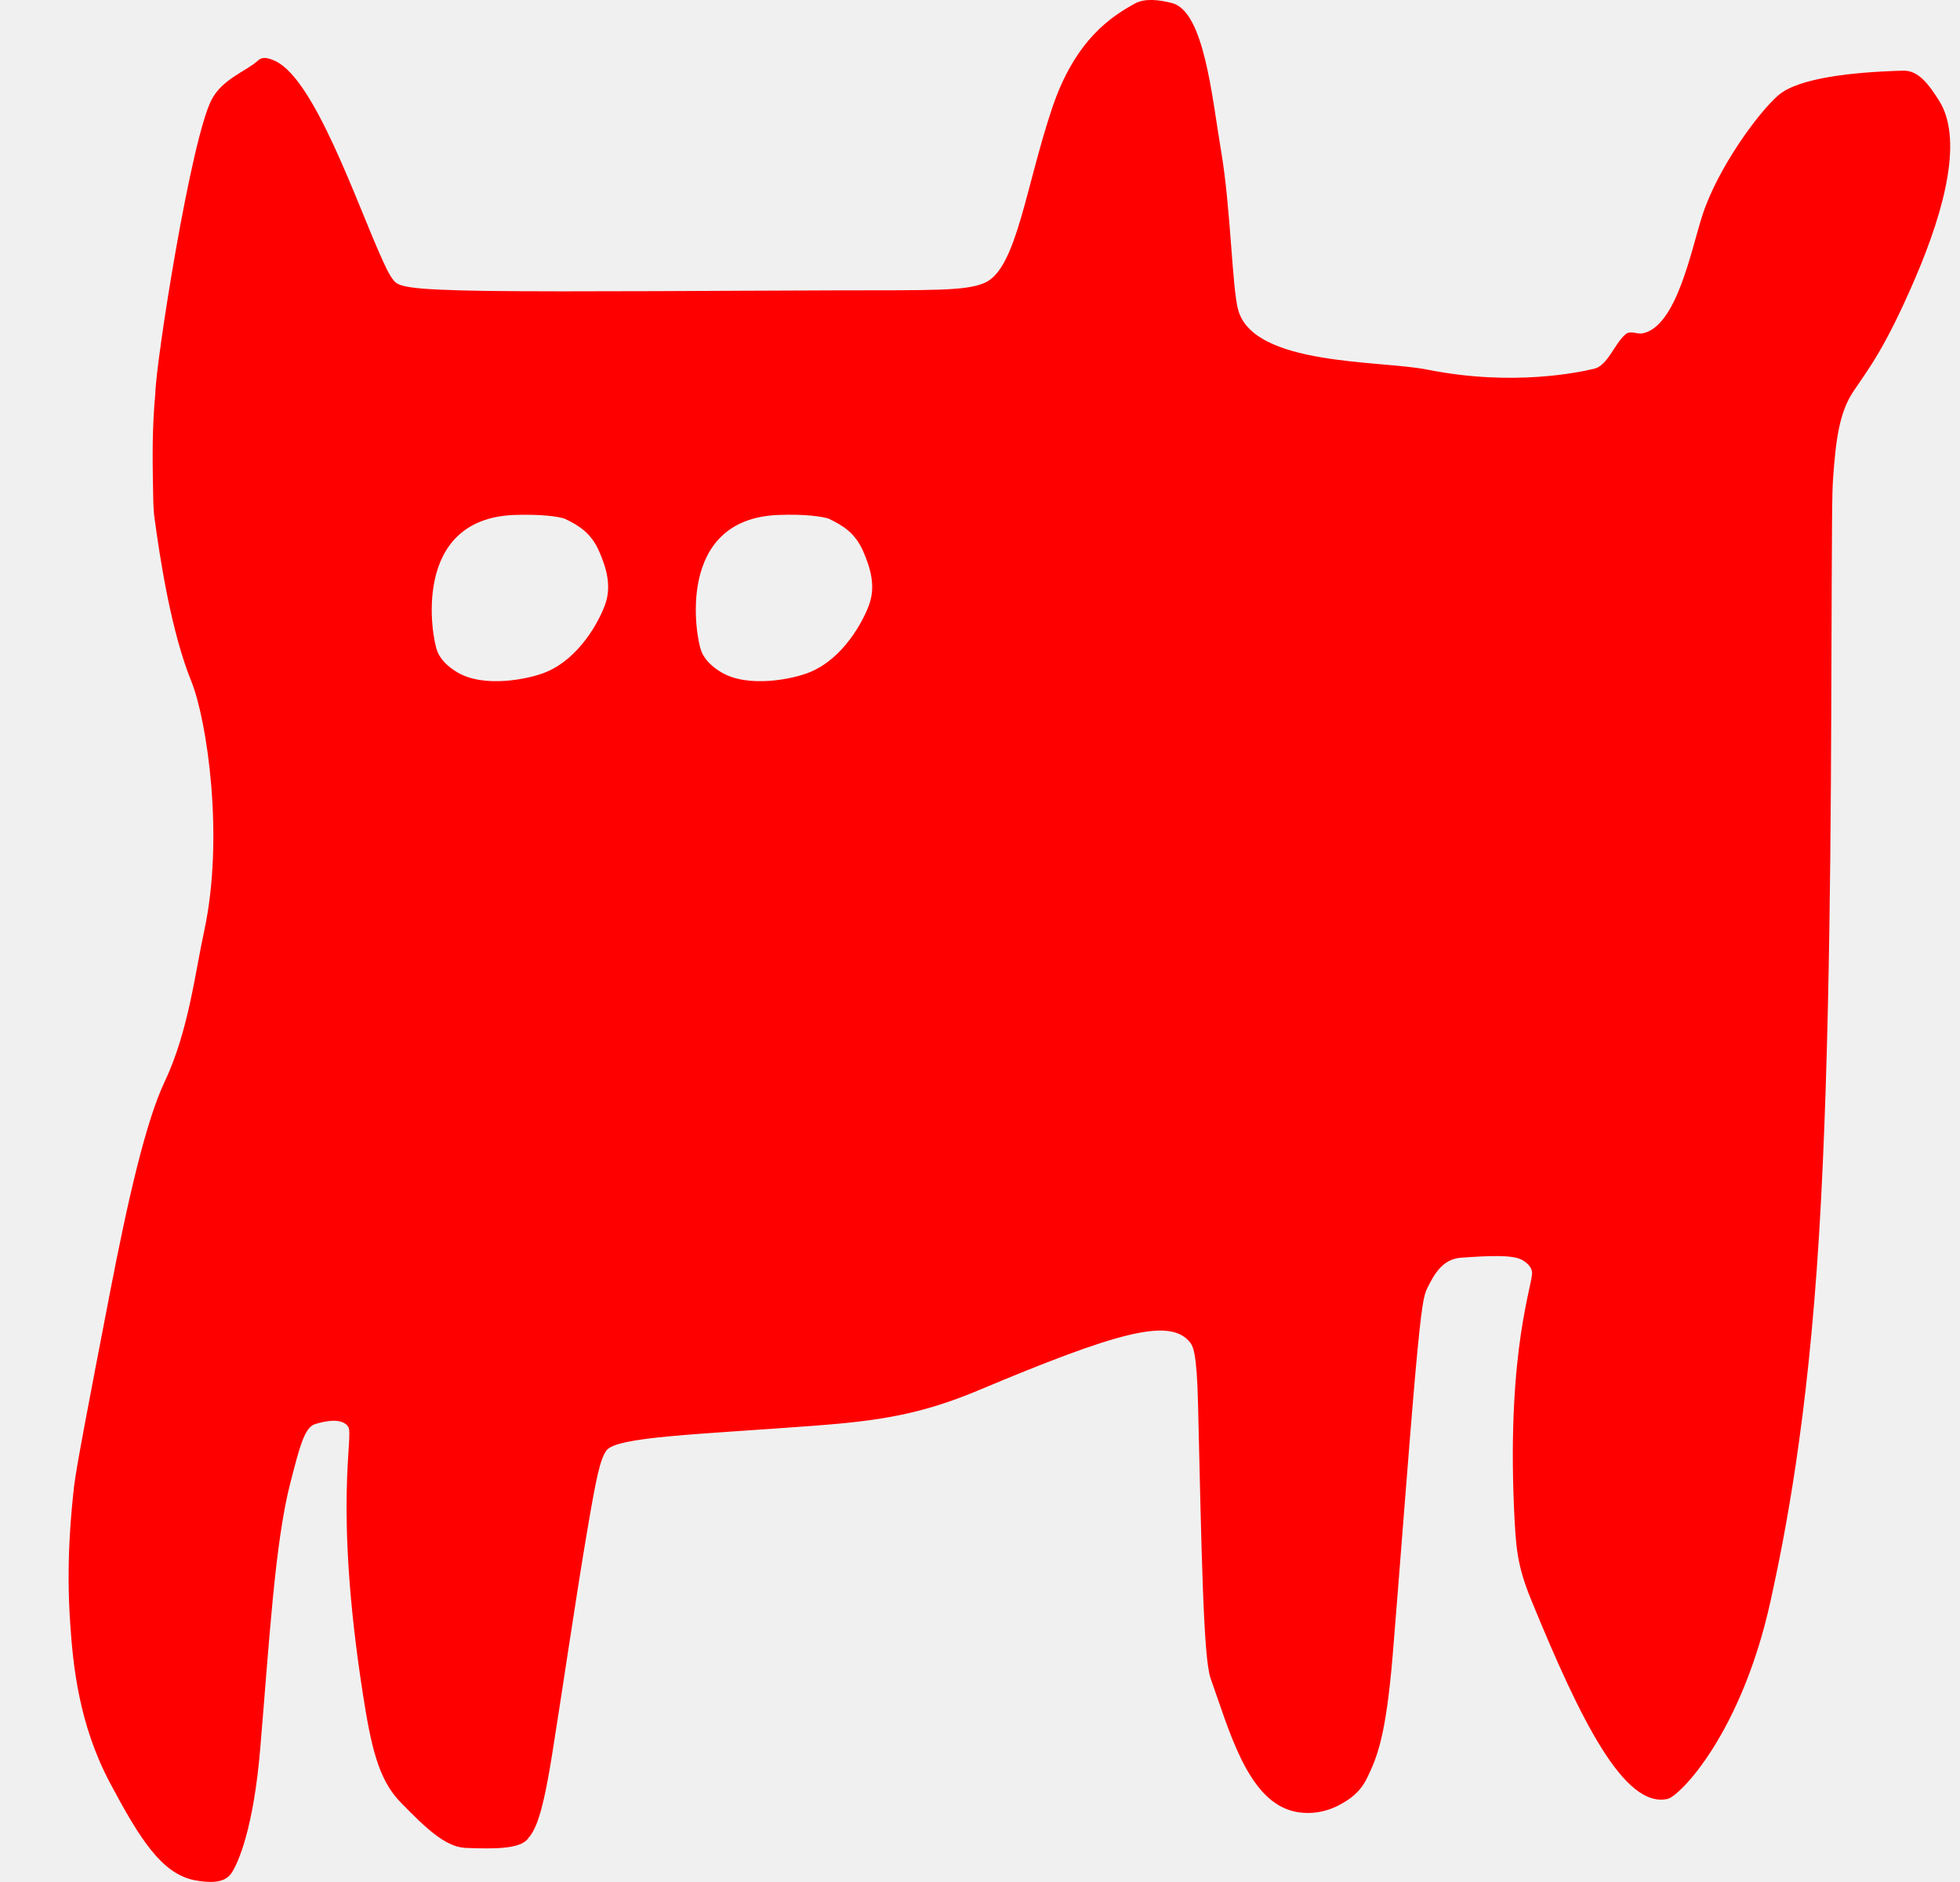
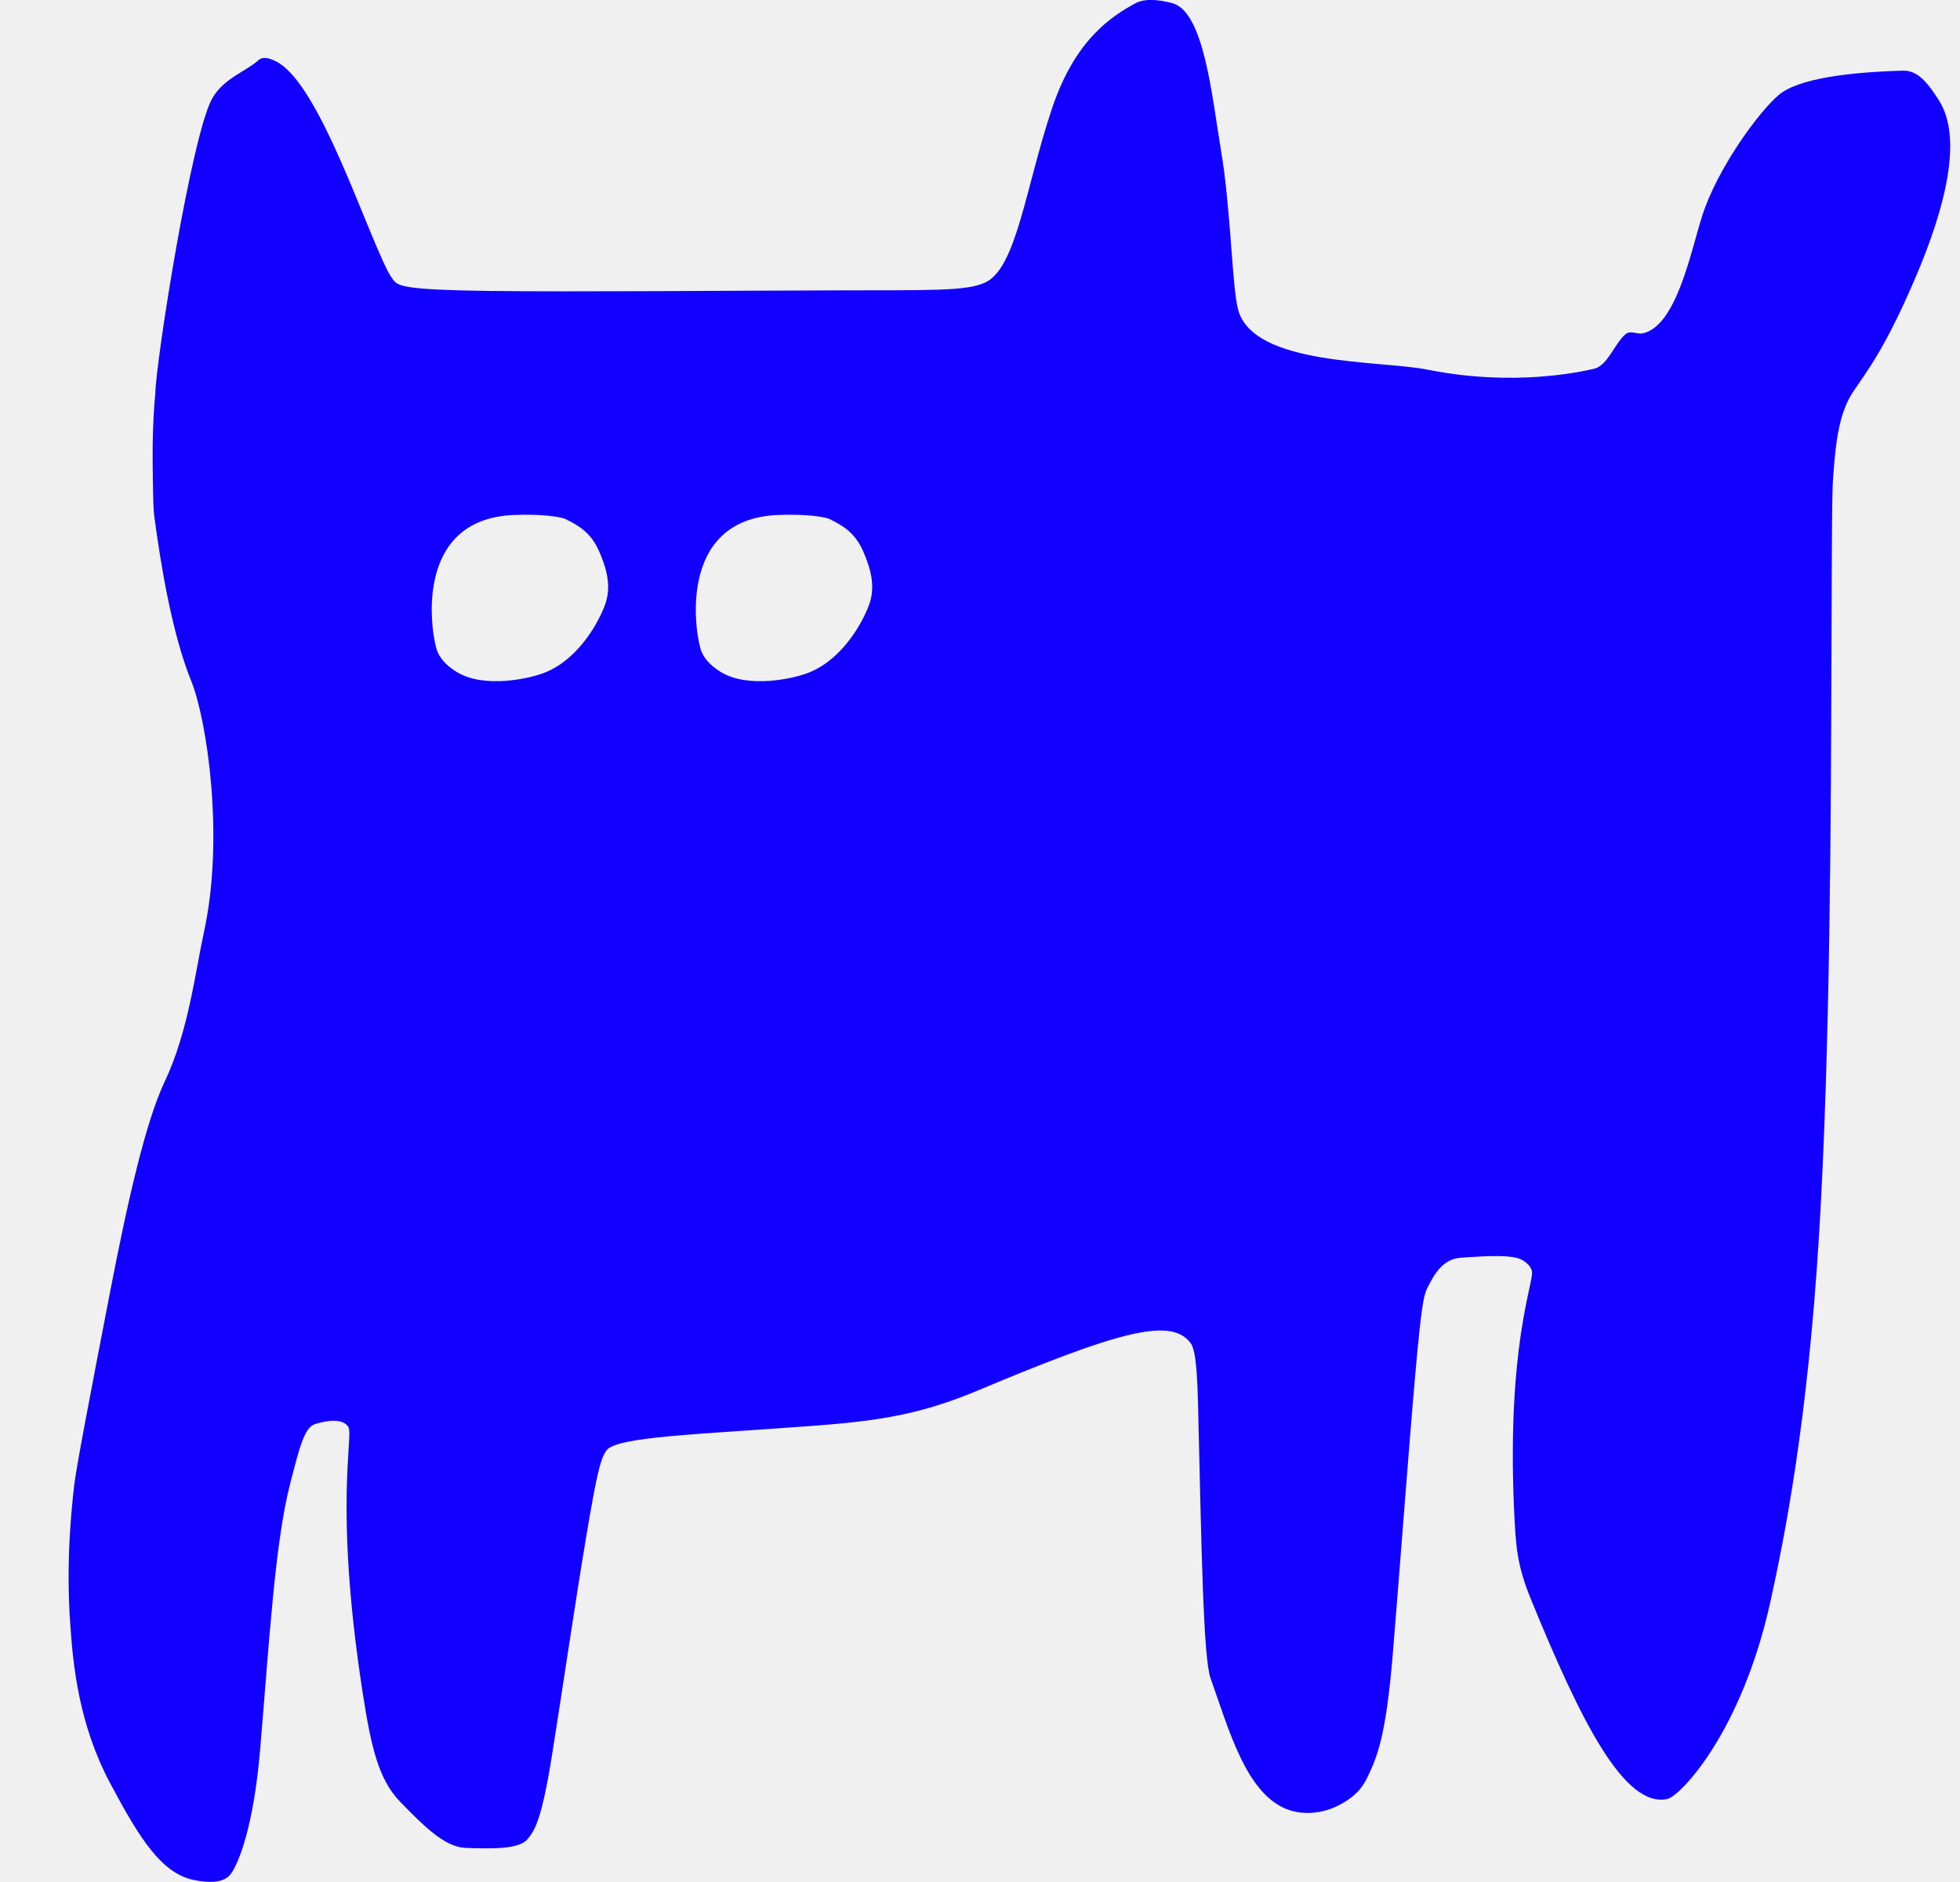
<svg xmlns="http://www.w3.org/2000/svg" width="25" height="24" viewBox="0 0 25 24" fill="none">
-   <path d="M14.472 0.047C14.599 -0.024 14.777 -0.005 14.949 0.039C15.36 0.144 15.459 1.24 15.573 1.912C15.7 2.653 15.714 3.664 15.793 3.952C15.99 4.669 17.604 4.593 18.208 4.714C19.316 4.935 20.171 4.74 20.327 4.704H20.329C20.508 4.663 20.589 4.386 20.735 4.262C20.796 4.21 20.881 4.264 20.947 4.252C21.384 4.171 21.569 3.196 21.712 2.752C21.905 2.149 22.432 1.427 22.689 1.21C22.942 0.998 23.609 0.919 24.276 0.901C24.483 0.896 24.617 1.104 24.728 1.275L24.73 1.279C25.036 1.753 24.82 2.636 24.429 3.547C24.036 4.463 23.821 4.719 23.639 4.993C23.46 5.262 23.416 5.613 23.382 6.087C23.366 6.304 23.367 6.654 23.36 8.429C23.354 10.205 23.348 13.399 23.201 15.766C23.055 18.133 22.768 19.577 22.584 20.415C22.213 22.103 21.427 22.907 21.268 22.941C20.719 23.059 20.165 21.955 19.525 20.389C19.347 19.952 19.334 19.715 19.312 19.246C19.22 17.178 19.561 16.359 19.541 16.219C19.531 16.15 19.472 16.099 19.412 16.066C19.292 16 18.994 16.013 18.633 16.039C18.4 16.056 18.292 16.252 18.206 16.425C18.161 16.516 18.132 16.624 18.051 17.537C17.97 18.451 17.842 20.169 17.764 21.107C17.677 22.147 17.566 22.407 17.438 22.672C17.351 22.85 17.227 22.944 17.069 23.025C16.864 23.131 16.638 23.142 16.458 23.087C15.901 22.916 15.673 22.049 15.441 21.402C15.349 21.145 15.326 19.799 15.281 17.901C15.265 17.233 15.217 17.161 15.168 17.105C14.905 16.805 14.242 16.99 12.475 17.732C11.746 18.037 11.215 18.118 10.406 18.18C8.885 18.295 7.854 18.32 7.732 18.501C7.654 18.617 7.608 18.821 7.48 19.58C7.351 20.34 7.157 21.659 7.041 22.382C6.911 23.195 6.823 23.346 6.724 23.459C6.617 23.579 6.298 23.58 5.938 23.565C5.674 23.555 5.41 23.291 5.106 22.98C4.826 22.692 4.732 22.27 4.626 21.586C4.254 19.182 4.516 18.307 4.442 18.195C4.369 18.084 4.173 18.113 4.02 18.16C3.881 18.203 3.819 18.464 3.703 18.912C3.505 19.677 3.434 20.949 3.318 22.312C3.235 23.293 3.044 23.759 2.946 23.895C2.857 24.019 2.665 24.012 2.481 23.977C2.065 23.895 1.787 23.458 1.405 22.74C1.004 21.987 0.932 21.236 0.896 20.71C0.84 19.915 0.911 19.261 0.945 18.953C0.971 18.721 1.143 17.828 1.397 16.513C1.635 15.277 1.863 14.295 2.1 13.795C2.404 13.153 2.488 12.408 2.605 11.869C2.863 10.676 2.64 9.178 2.439 8.685C2.19 8.07 2.046 7.173 1.966 6.57C1.955 6.456 1.954 6.37 1.95 6.119V6.109C1.946 5.857 1.94 5.448 1.981 5.019C1.99 4.599 2.436 1.771 2.7 1.269C2.841 1.002 3.144 0.908 3.292 0.771C3.354 0.714 3.437 0.744 3.515 0.78C4.013 1.017 4.541 2.564 4.861 3.277C4.906 3.376 4.953 3.487 5.015 3.568C5.076 3.649 5.151 3.695 6.219 3.71C7.286 3.724 9.344 3.706 10.619 3.703C11.894 3.7 12.325 3.714 12.566 3.604C12.967 3.418 13.079 2.396 13.42 1.379C13.717 0.494 14.19 0.204 14.472 0.047ZM6.559 6.567C5.241 6.618 5.504 8.124 5.579 8.309C5.629 8.43 5.734 8.514 5.83 8.572C6.175 8.78 6.753 8.659 6.964 8.571C7.392 8.393 7.643 7.922 7.72 7.705C7.804 7.467 7.731 7.233 7.64 7.026C7.535 6.789 7.376 6.699 7.204 6.615C7.12 6.586 6.896 6.555 6.559 6.567ZM9.927 6.567C8.61 6.618 8.872 8.124 8.947 8.309C8.997 8.43 9.102 8.514 9.198 8.572C9.543 8.78 10.121 8.659 10.332 8.571C10.76 8.393 11.011 7.922 11.088 7.705C11.172 7.467 11.099 7.233 11.008 7.026C10.903 6.789 10.744 6.699 10.572 6.615C10.488 6.586 10.264 6.554 9.927 6.567Z" fill="#FF0000" />
+   <g clip-path="url(#clip0_582_6312)">
+     <path d="M14.472 0.047C14.599 -0.025 14.777 -0.005 14.949 0.039C15.36 0.144 15.459 1.24 15.573 1.912C15.7 2.653 15.714 3.664 15.793 3.952C15.99 4.669 17.604 4.593 18.208 4.714C19.316 4.935 20.171 4.739 20.327 4.704H20.329C20.508 4.663 20.589 4.385 20.735 4.261C20.796 4.21 20.881 4.264 20.947 4.252C21.384 4.17 21.569 3.196 21.712 2.752C21.905 2.149 22.432 1.427 22.689 1.21C22.942 0.997 23.609 0.919 24.276 0.901C24.483 0.896 24.617 1.104 24.728 1.275L24.73 1.279C25.036 1.752 24.82 2.635 24.429 3.547C24.036 4.463 23.821 4.719 23.639 4.993C23.46 5.262 23.416 5.613 23.382 6.087C23.366 6.304 23.367 6.653 23.36 8.428C23.354 10.205 23.348 13.398 23.201 15.765C23.055 18.132 22.768 19.577 22.584 20.415C22.213 22.103 21.427 22.907 21.268 22.941C20.719 23.059 20.165 21.954 19.525 20.389C19.347 19.952 19.334 19.715 19.312 19.246C19.22 17.177 19.561 16.359 19.541 16.219C19.531 16.15 19.472 16.099 19.412 16.066C19.292 16 18.994 16.013 18.633 16.039C18.4 16.056 18.292 16.252 18.206 16.425C18.161 16.516 18.132 16.624 18.051 17.537C17.97 18.451 17.842 20.169 17.764 21.106C17.677 22.147 17.566 22.407 17.438 22.672C17.351 22.85 17.227 22.944 17.069 23.025C16.864 23.13 16.638 23.142 16.458 23.087C15.901 22.916 15.673 22.048 15.441 21.402C15.349 21.145 15.326 19.799 15.281 17.901C15.265 17.233 15.217 17.16 15.168 17.104C14.905 16.805 14.242 16.989 12.475 17.731C11.746 18.037 11.215 18.118 10.406 18.18C8.885 18.295 7.854 18.319 7.732 18.501C7.654 18.617 7.608 18.821 7.48 19.58C7.351 20.339 7.157 21.658 7.041 22.382C6.911 23.195 6.823 23.346 6.724 23.459C6.617 23.579 6.298 23.579 5.938 23.565C5.674 23.555 5.41 23.291 5.106 22.979C4.826 22.692 4.732 22.269 4.626 21.586C4.254 19.181 4.516 18.307 4.442 18.195C4.369 18.084 4.173 18.113 4.02 18.16C3.881 18.203 3.819 18.464 3.703 18.912C3.505 19.677 3.434 20.948 3.318 22.312C3.235 23.293 3.044 23.759 2.946 23.894C2.857 24.018 2.665 24.012 2.481 23.976C2.065 23.895 1.787 23.458 1.405 22.74C1.004 21.986 0.932 21.236 0.896 20.71C0.84 19.914 0.911 19.261 0.945 18.953C0.971 18.721 1.143 17.828 1.397 16.512C1.635 15.277 1.863 14.295 2.1 13.795C2.404 13.153 2.488 12.408 2.605 11.869C2.863 10.676 2.64 9.178 2.439 8.684C2.19 8.069 2.046 7.172 1.966 6.57C1.955 6.456 1.954 6.37 1.95 6.119V6.109C1.946 5.857 1.94 5.448 1.981 5.018C1.99 4.599 2.436 1.771 2.7 1.268C2.841 1.002 3.144 0.908 3.292 0.771C3.354 0.714 3.437 0.743 3.515 0.78C4.013 1.017 4.541 2.564 4.861 3.277C4.906 3.376 4.953 3.487 5.015 3.568C5.076 3.649 5.151 3.695 6.219 3.71C7.286 3.724 9.344 3.706 10.619 3.703C11.894 3.7 12.325 3.714 12.566 3.603C12.967 3.418 13.079 2.395 13.42 1.379C13.717 0.493 14.19 0.204 14.472 0.047ZM6.559 6.567C5.241 6.617 5.504 8.124 5.579 8.308C5.629 8.43 5.734 8.514 5.83 8.572C6.175 8.78 6.753 8.659 6.964 8.571C7.392 8.392 7.643 7.922 7.72 7.705C7.804 7.467 7.731 7.233 7.64 7.026C7.535 6.789 7.376 6.698 7.204 6.615C7.12 6.586 6.896 6.554 6.559 6.567ZM9.927 6.567C8.61 6.617 8.872 8.124 8.947 8.308C8.997 8.43 9.102 8.514 9.198 8.572C9.543 8.78 10.121 8.659 10.332 8.571C10.76 8.392 11.011 7.922 11.088 7.705C11.172 7.467 11.099 7.233 11.008 7.026C10.903 6.789 10.744 6.698 10.572 6.615C10.488 6.586 10.264 6.554 9.927 6.567Z" fill="#1100FF" />
+   </g>
+   <defs>
+     <clipPath id="clip0_582_6312">
+       <rect width="25" height="24" fill="white" />
+     </clipPath>
+   </defs>
</svg>
